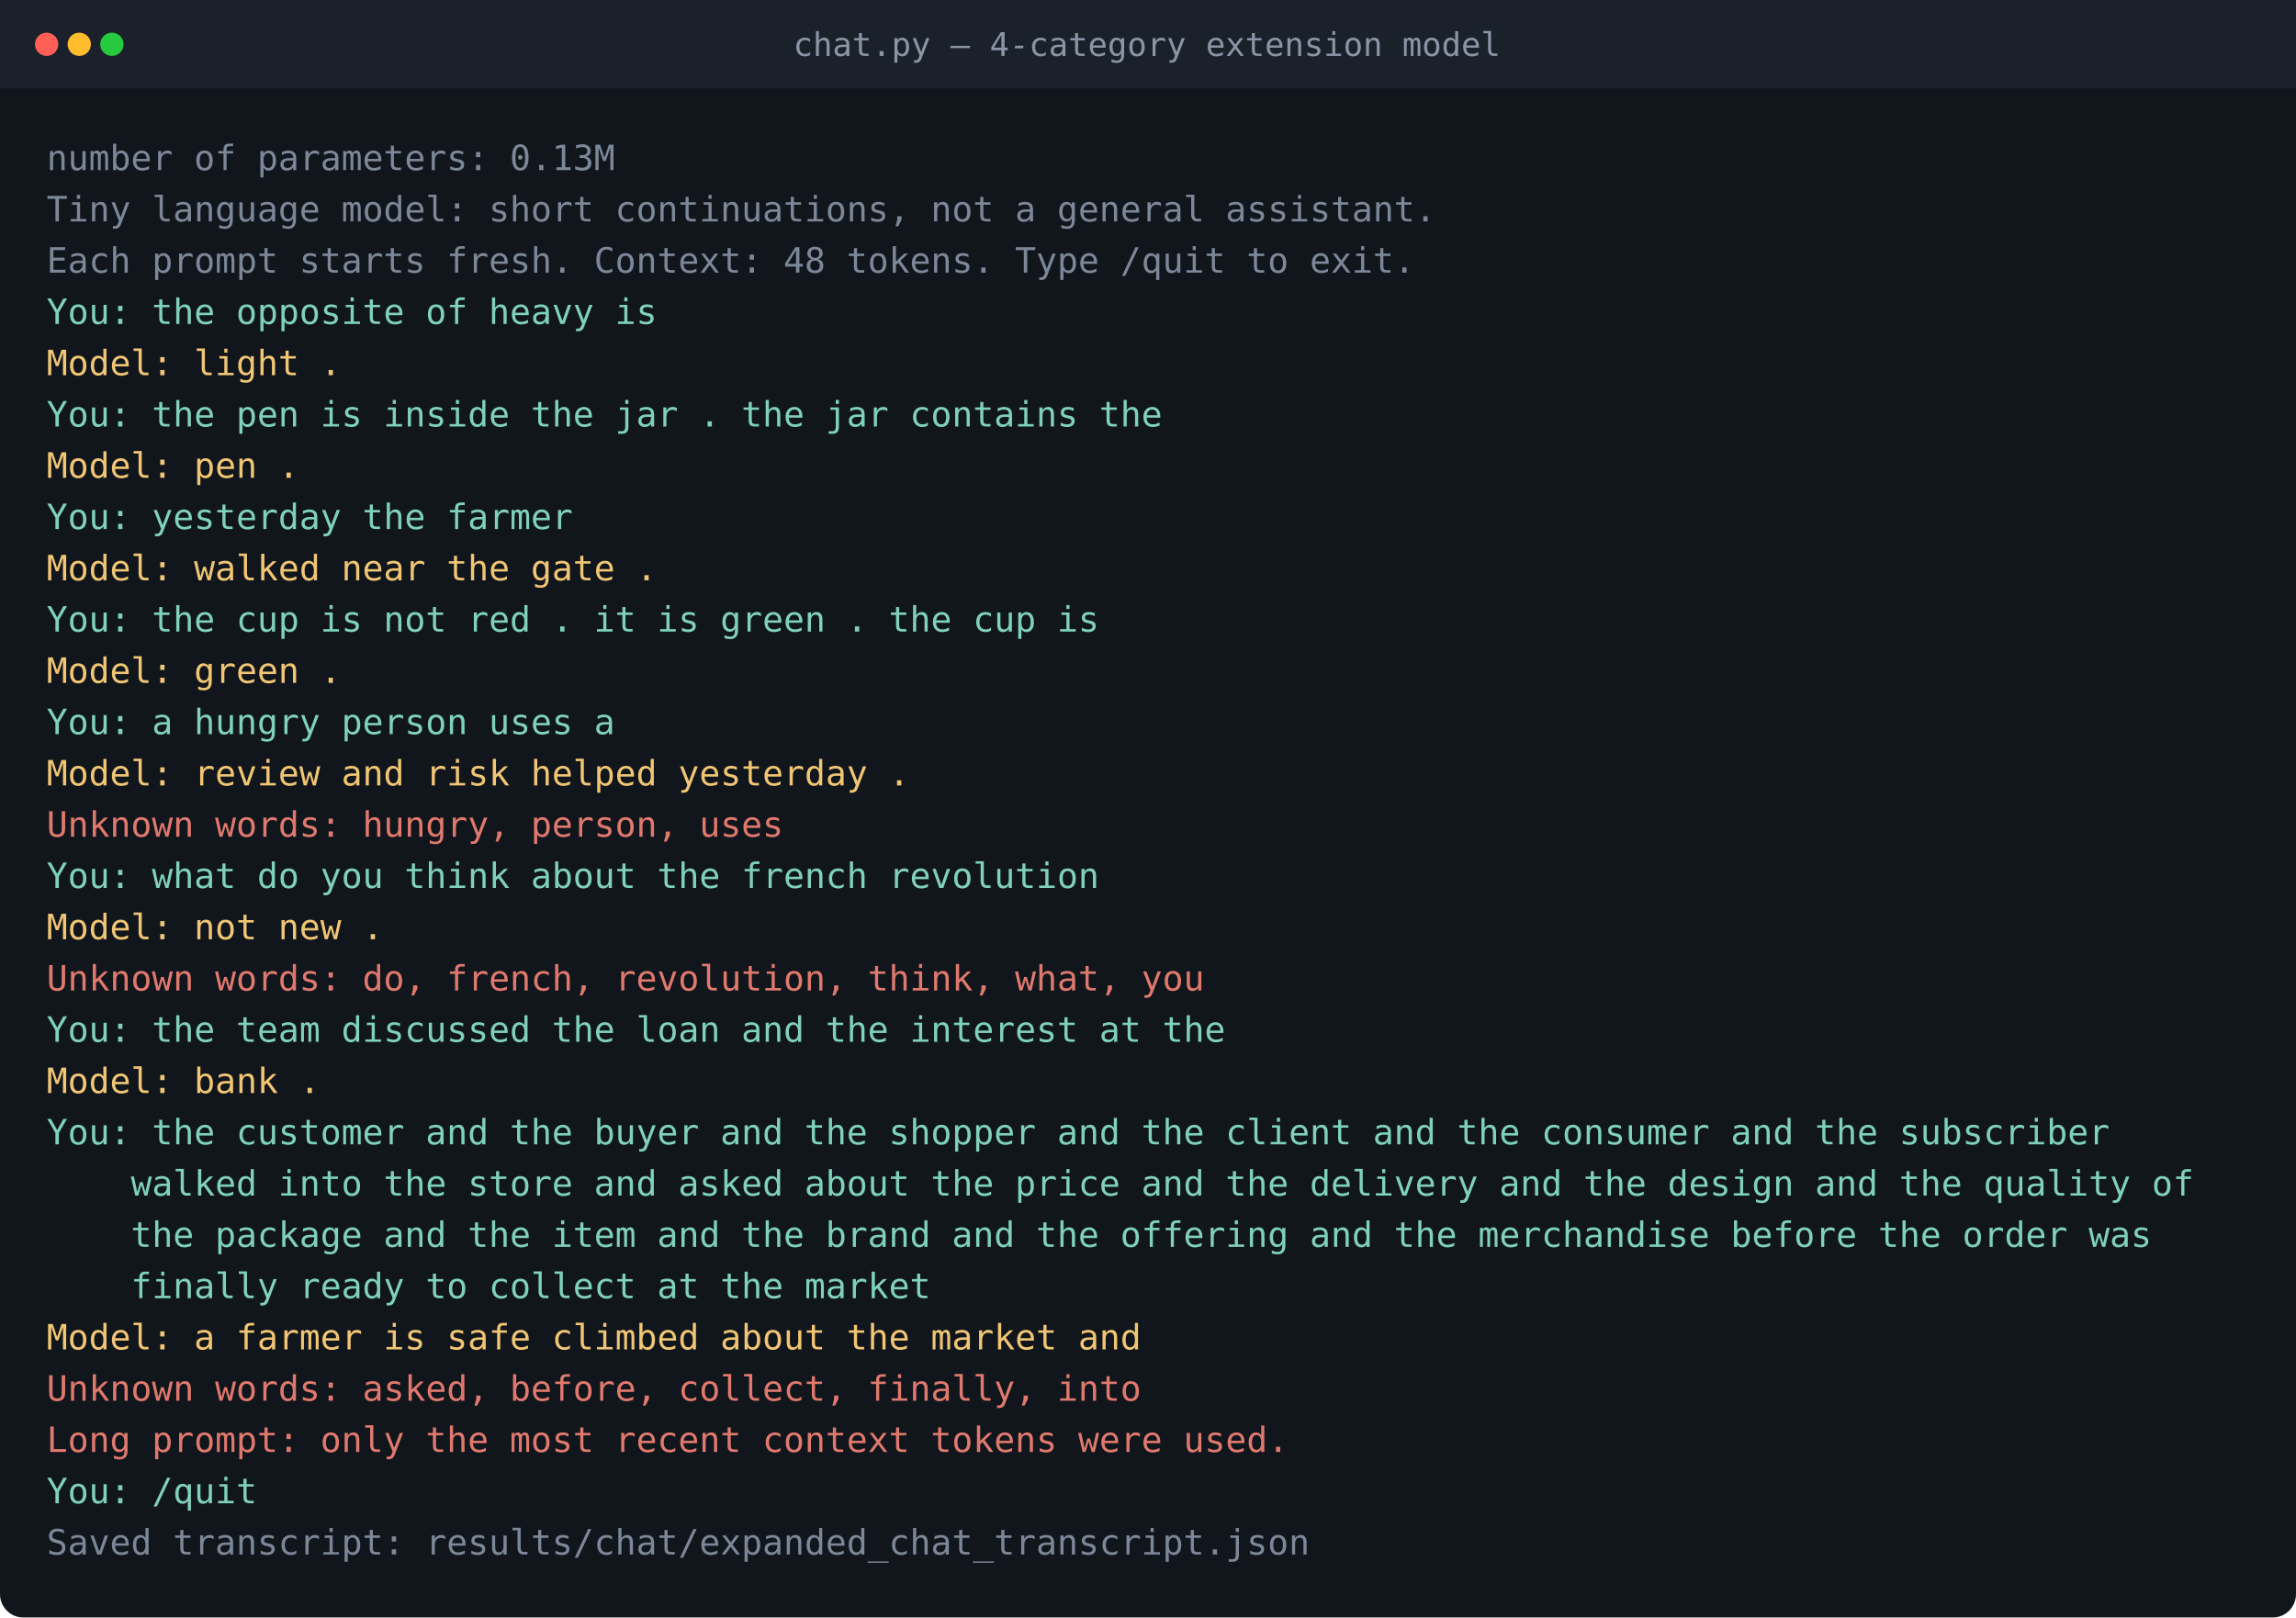
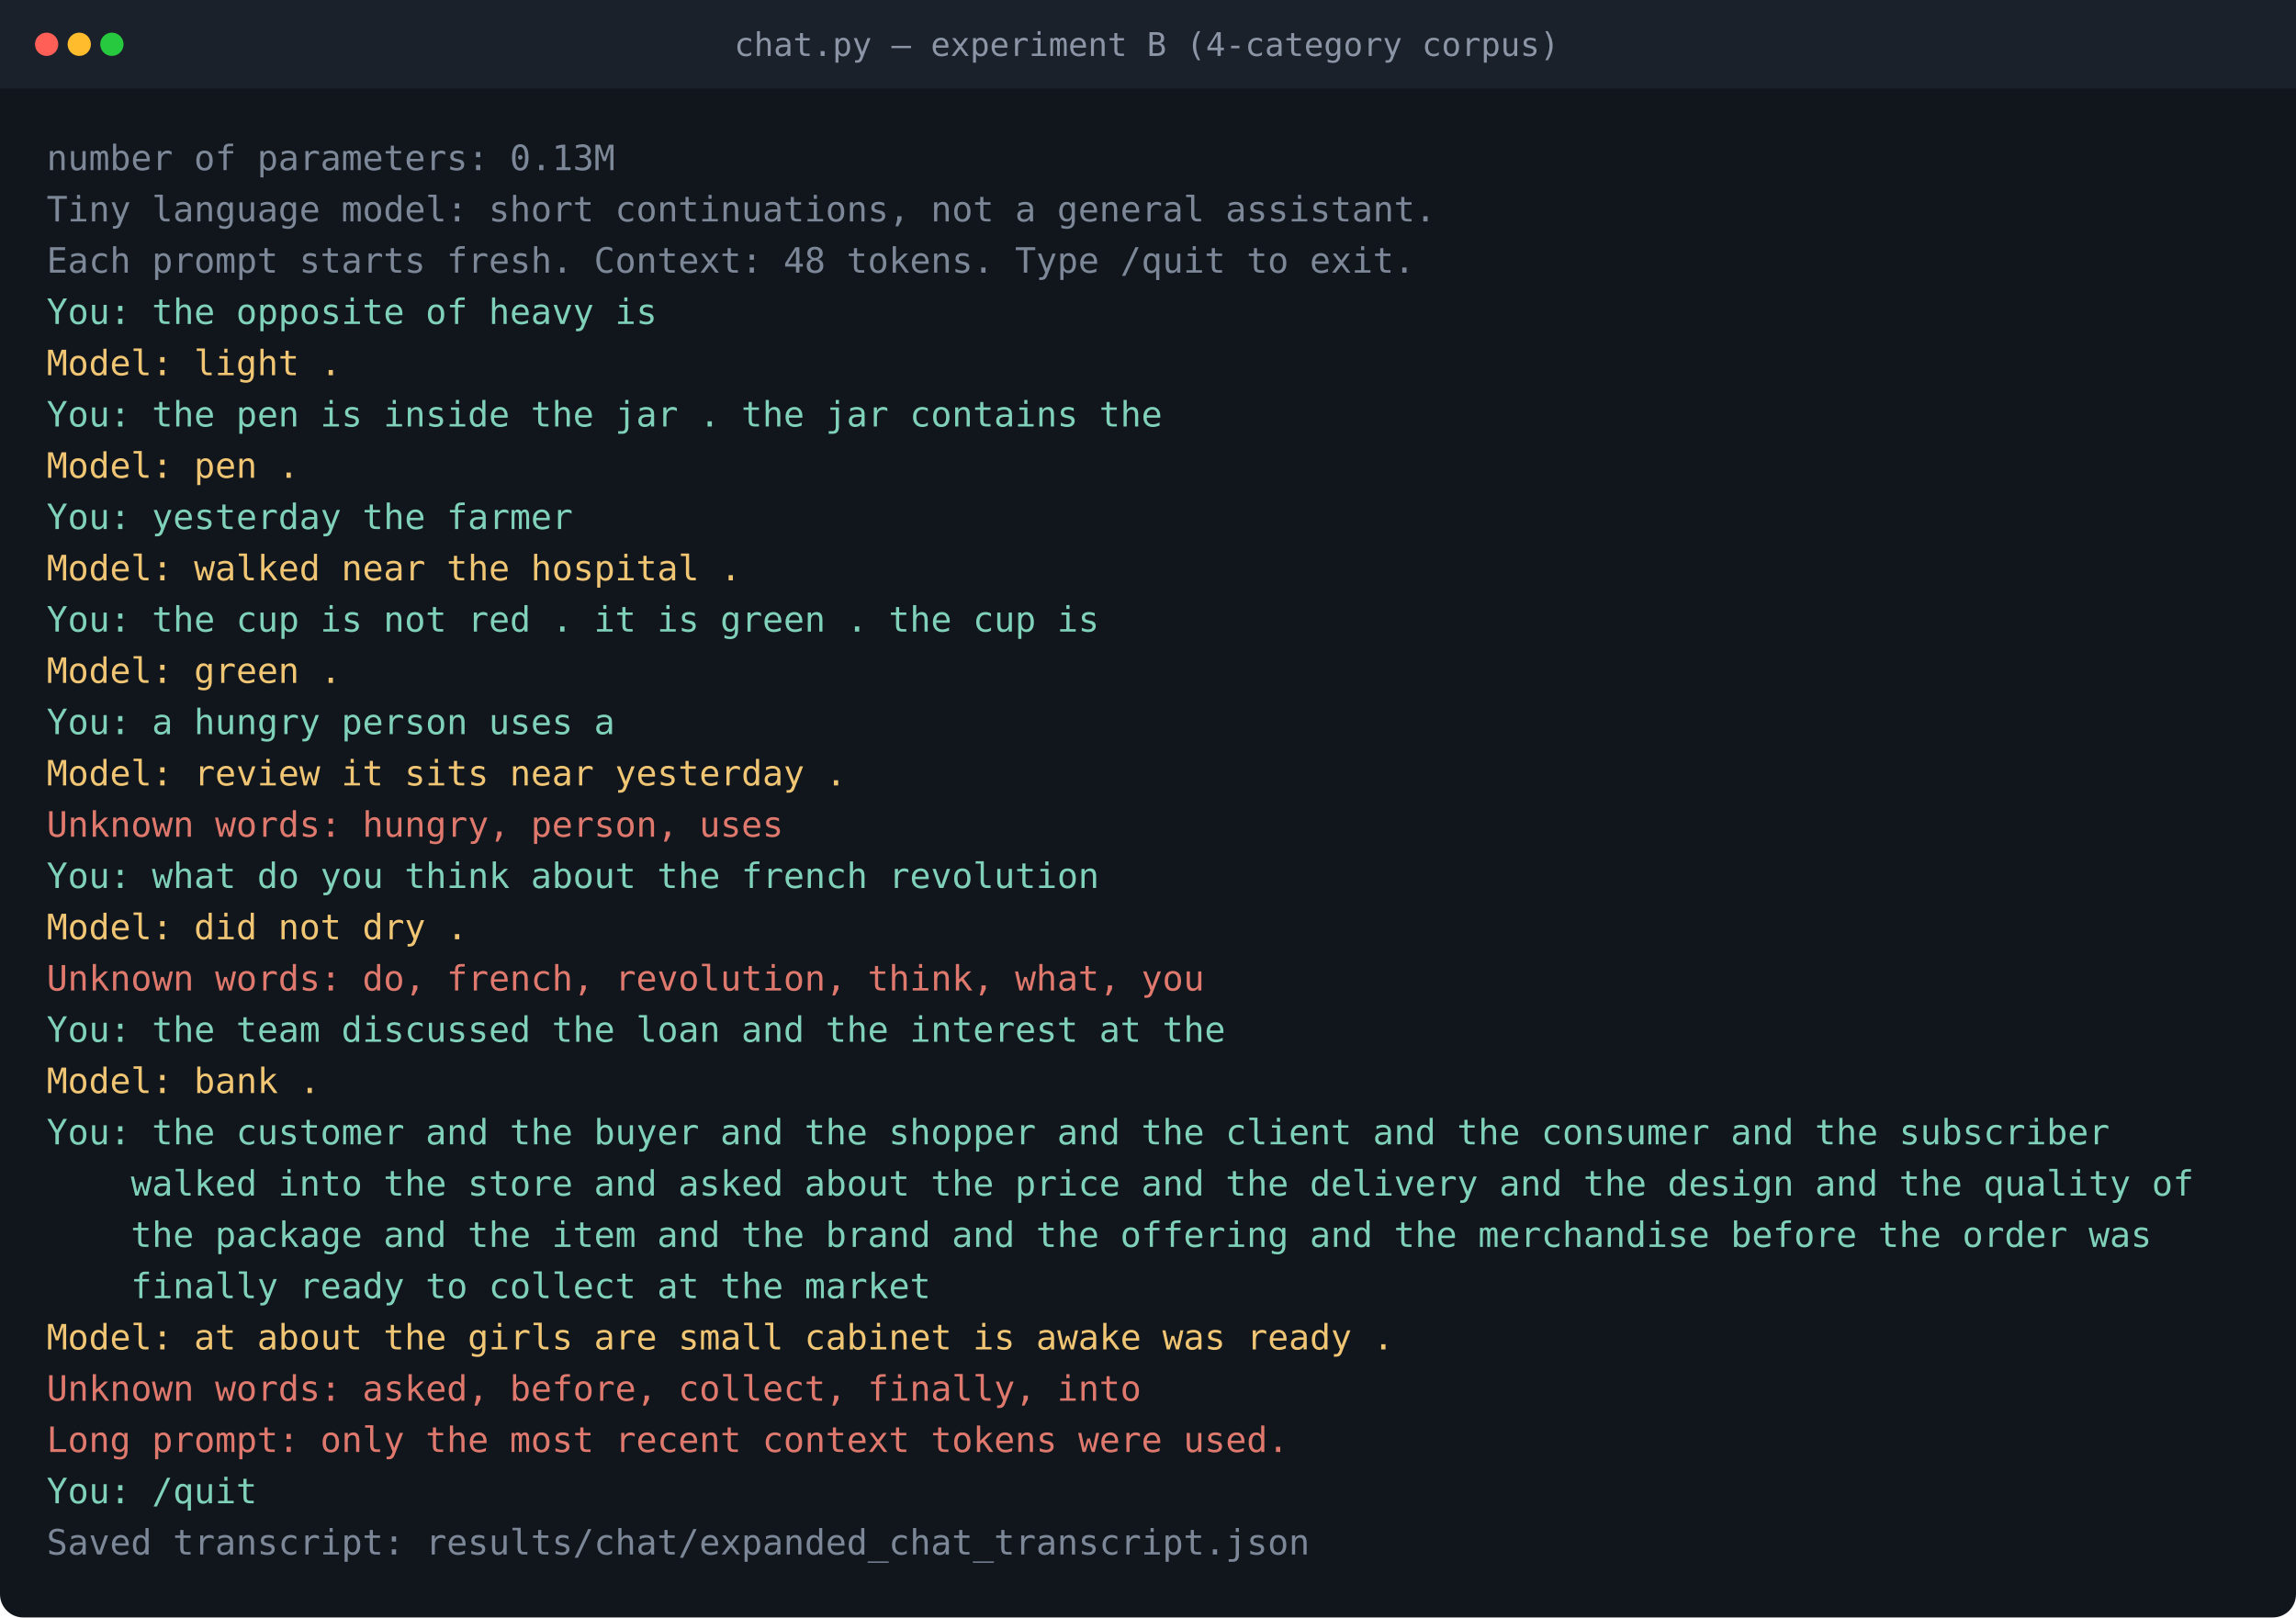
<svg xmlns="http://www.w3.org/2000/svg" width="985" height="694" viewBox="0 0 985 694" font-family="ui-monospace,SFMono-Regular,Menlo,Consolas,monospace" font-size="15">
  <rect width="985" height="694" rx="10" fill="rgb(17, 21, 28)" />
  <rect width="985" height="38" fill="rgb(27, 33, 43)" />
  <circle cx="20" cy="19" r="5" fill="#ff5f56" />
  <circle cx="34" cy="19" r="5" fill="#ffbd2e" />
  <circle cx="48" cy="19" r="5" fill="#27c93f" />
-   <text x="492" y="24" fill="#8b95a5" text-anchor="middle" font-size="14">chat.py — 4-category extension model</text>
+   <text x="492" y="24" fill="#8b95a5" text-anchor="middle" font-size="14">chat.py — experiment B (4-category corpus)</text>
  <text x="20" y="73" fill="#7c8798" xml:space="preserve" textLength="243.0" lengthAdjust="spacingAndGlyphs">number of parameters: 0.13M</text>
  <text x="20" y="95" fill="#7c8798" xml:space="preserve" textLength="594.0" lengthAdjust="spacingAndGlyphs">Tiny language model: short continuations, not a general assistant.</text>
  <text x="20" y="117" fill="#7c8798" xml:space="preserve" textLength="585.0" lengthAdjust="spacingAndGlyphs">Each prompt starts fresh. Context: 48 tokens. Type /quit to exit.</text>
  <text x="20" y="139" fill="#7fd1b9" xml:space="preserve" textLength="261.0" lengthAdjust="spacingAndGlyphs">You: the opposite of heavy is</text>
  <text x="20" y="161" fill="#f0c674" xml:space="preserve" textLength="126.0" lengthAdjust="spacingAndGlyphs">Model: light .</text>
  <text x="20" y="183" fill="#7fd1b9" xml:space="preserve" textLength="477.0" lengthAdjust="spacingAndGlyphs">You: the pen is inside the jar . the jar contains the</text>
  <text x="20" y="205" fill="#f0c674" xml:space="preserve" textLength="108.0" lengthAdjust="spacingAndGlyphs">Model: pen .</text>
  <text x="20" y="227" fill="#7fd1b9" xml:space="preserve" textLength="225.0" lengthAdjust="spacingAndGlyphs">You: yesterday the farmer</text>
-   <text x="20" y="249" fill="#f0c674" xml:space="preserve" textLength="261.0" lengthAdjust="spacingAndGlyphs">Model: walked near the gate .</text>
+   <text x="20" y="249" fill="#f0c674" xml:space="preserve" textLength="297.0" lengthAdjust="spacingAndGlyphs">Model: walked near the hospital .</text>
  <text x="20" y="271" fill="#7fd1b9" xml:space="preserve" textLength="450.0" lengthAdjust="spacingAndGlyphs">You: the cup is not red . it is green . the cup is</text>
  <text x="20" y="293" fill="#f0c674" xml:space="preserve" textLength="126.0" lengthAdjust="spacingAndGlyphs">Model: green .</text>
  <text x="20" y="315" fill="#7fd1b9" xml:space="preserve" textLength="243.0" lengthAdjust="spacingAndGlyphs">You: a hungry person uses a</text>
-   <text x="20" y="337" fill="#f0c674" xml:space="preserve" textLength="369.0" lengthAdjust="spacingAndGlyphs">Model: review and risk helped yesterday .</text>
+   <text x="20" y="337" fill="#f0c674" xml:space="preserve" textLength="342.0" lengthAdjust="spacingAndGlyphs">Model: review it sits near yesterday .</text>
  <text x="20" y="359" fill="#e0796d" xml:space="preserve" textLength="315.0" lengthAdjust="spacingAndGlyphs">Unknown words: hungry, person, uses</text>
  <text x="20" y="381" fill="#7fd1b9" xml:space="preserve" textLength="450.0" lengthAdjust="spacingAndGlyphs">You: what do you think about the french revolution</text>
-   <text x="20" y="403" fill="#f0c674" xml:space="preserve" textLength="144.0" lengthAdjust="spacingAndGlyphs">Model: not new .</text>
+   <text x="20" y="403" fill="#f0c674" xml:space="preserve" textLength="180.0" lengthAdjust="spacingAndGlyphs">Model: did not dry .</text>
  <text x="20" y="425" fill="#e0796d" xml:space="preserve" textLength="495.0" lengthAdjust="spacingAndGlyphs">Unknown words: do, french, revolution, think, what, you</text>
  <text x="20" y="447" fill="#7fd1b9" xml:space="preserve" textLength="504.0" lengthAdjust="spacingAndGlyphs">You: the team discussed the loan and the interest at the</text>
  <text x="20" y="469" fill="#f0c674" xml:space="preserve" textLength="117.0" lengthAdjust="spacingAndGlyphs">Model: bank .</text>
  <text x="20" y="491" fill="#7fd1b9" xml:space="preserve" textLength="882.0" lengthAdjust="spacingAndGlyphs">You: the customer and the buyer and the shopper and the client and the consumer and the subscriber</text>
  <text x="20" y="513" fill="#7fd1b9" xml:space="preserve" textLength="918.0" lengthAdjust="spacingAndGlyphs">    walked into the store and asked about the price and the delivery and the design and the quality of</text>
  <text x="20" y="535" fill="#7fd1b9" xml:space="preserve" textLength="900.0" lengthAdjust="spacingAndGlyphs">    the package and the item and the brand and the offering and the merchandise before the order was</text>
  <text x="20" y="557" fill="#7fd1b9" xml:space="preserve" textLength="378.0" lengthAdjust="spacingAndGlyphs">    finally ready to collect at the market</text>
-   <text x="20" y="579" fill="#f0c674" xml:space="preserve" textLength="468.0" lengthAdjust="spacingAndGlyphs">Model: a farmer is safe climbed about the market and</text>
+   <text x="20" y="579" fill="#f0c674" xml:space="preserve" textLength="576.0" lengthAdjust="spacingAndGlyphs">Model: at about the girls are small cabinet is awake was ready .</text>
  <text x="20" y="601" fill="#e0796d" xml:space="preserve" textLength="468.0" lengthAdjust="spacingAndGlyphs">Unknown words: asked, before, collect, finally, into</text>
  <text x="20" y="623" fill="#e0796d" xml:space="preserve" textLength="531.0" lengthAdjust="spacingAndGlyphs">Long prompt: only the most recent context tokens were used.</text>
  <text x="20" y="645" fill="#7fd1b9" xml:space="preserve" textLength="90.0" lengthAdjust="spacingAndGlyphs">You: /quit</text>
  <text x="20" y="667" fill="#7c8798" xml:space="preserve" textLength="540.0" lengthAdjust="spacingAndGlyphs">Saved transcript: results/chat/expanded_chat_transcript.json</text>
</svg>
